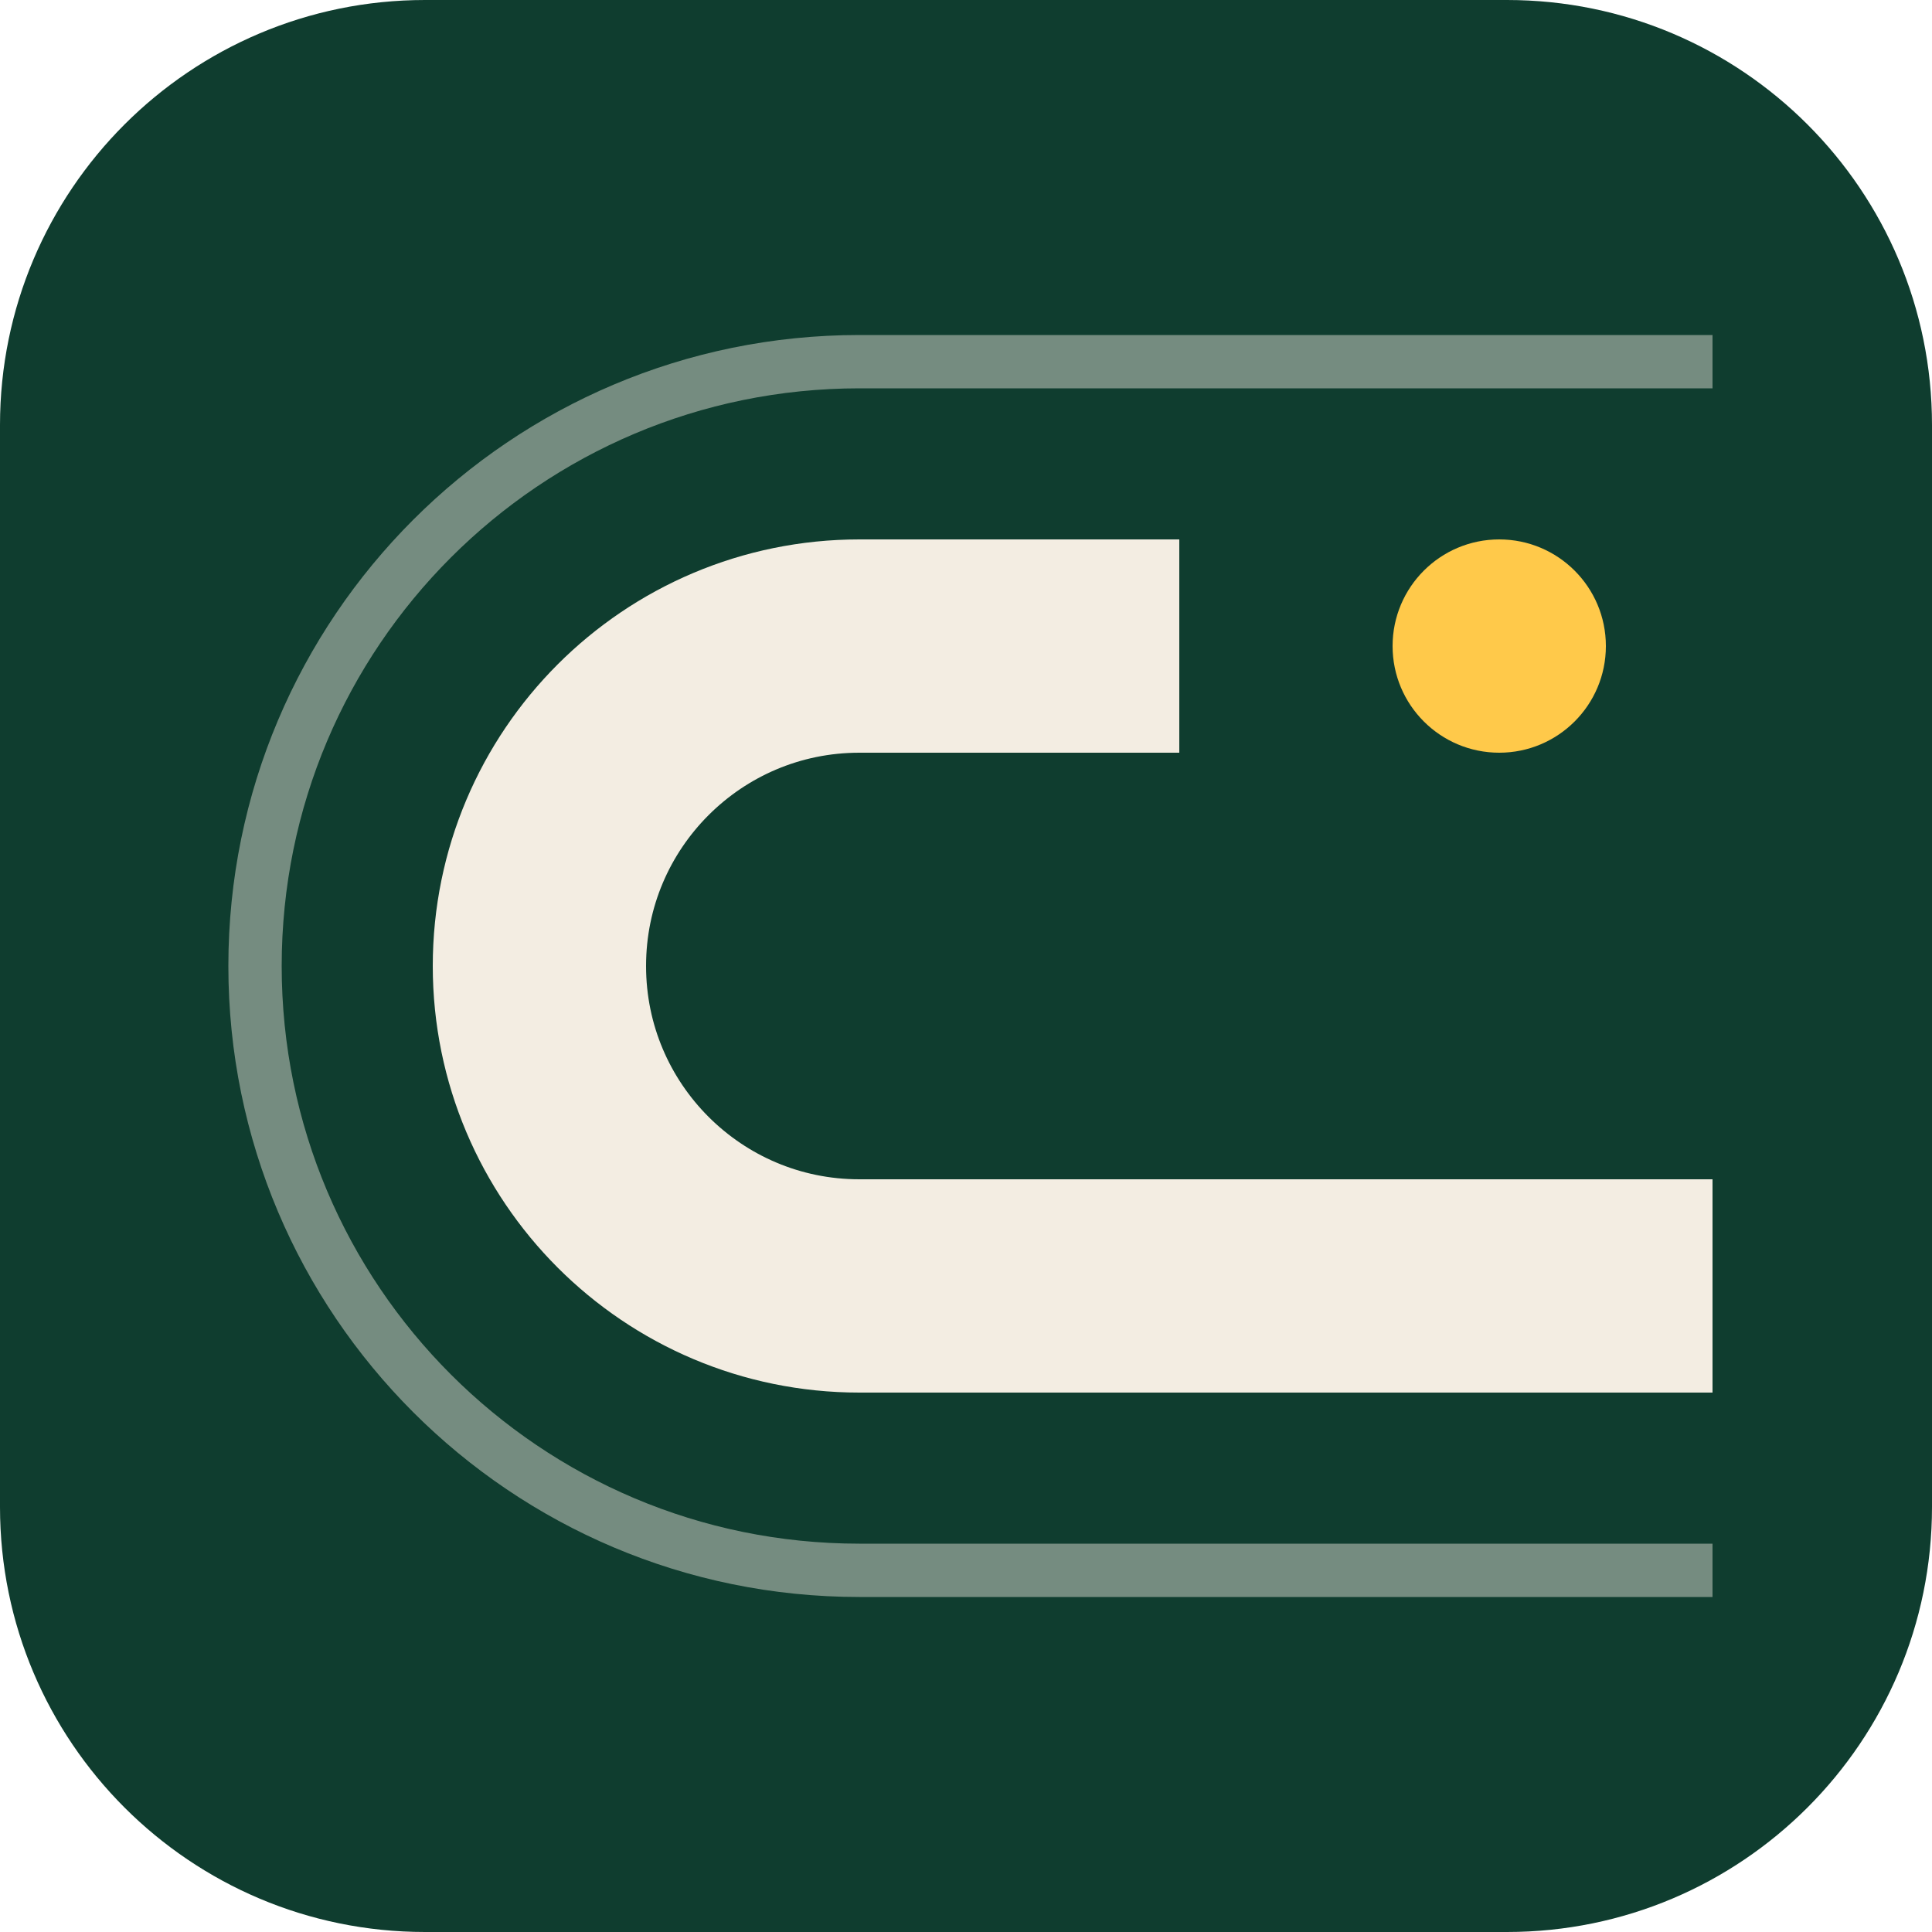
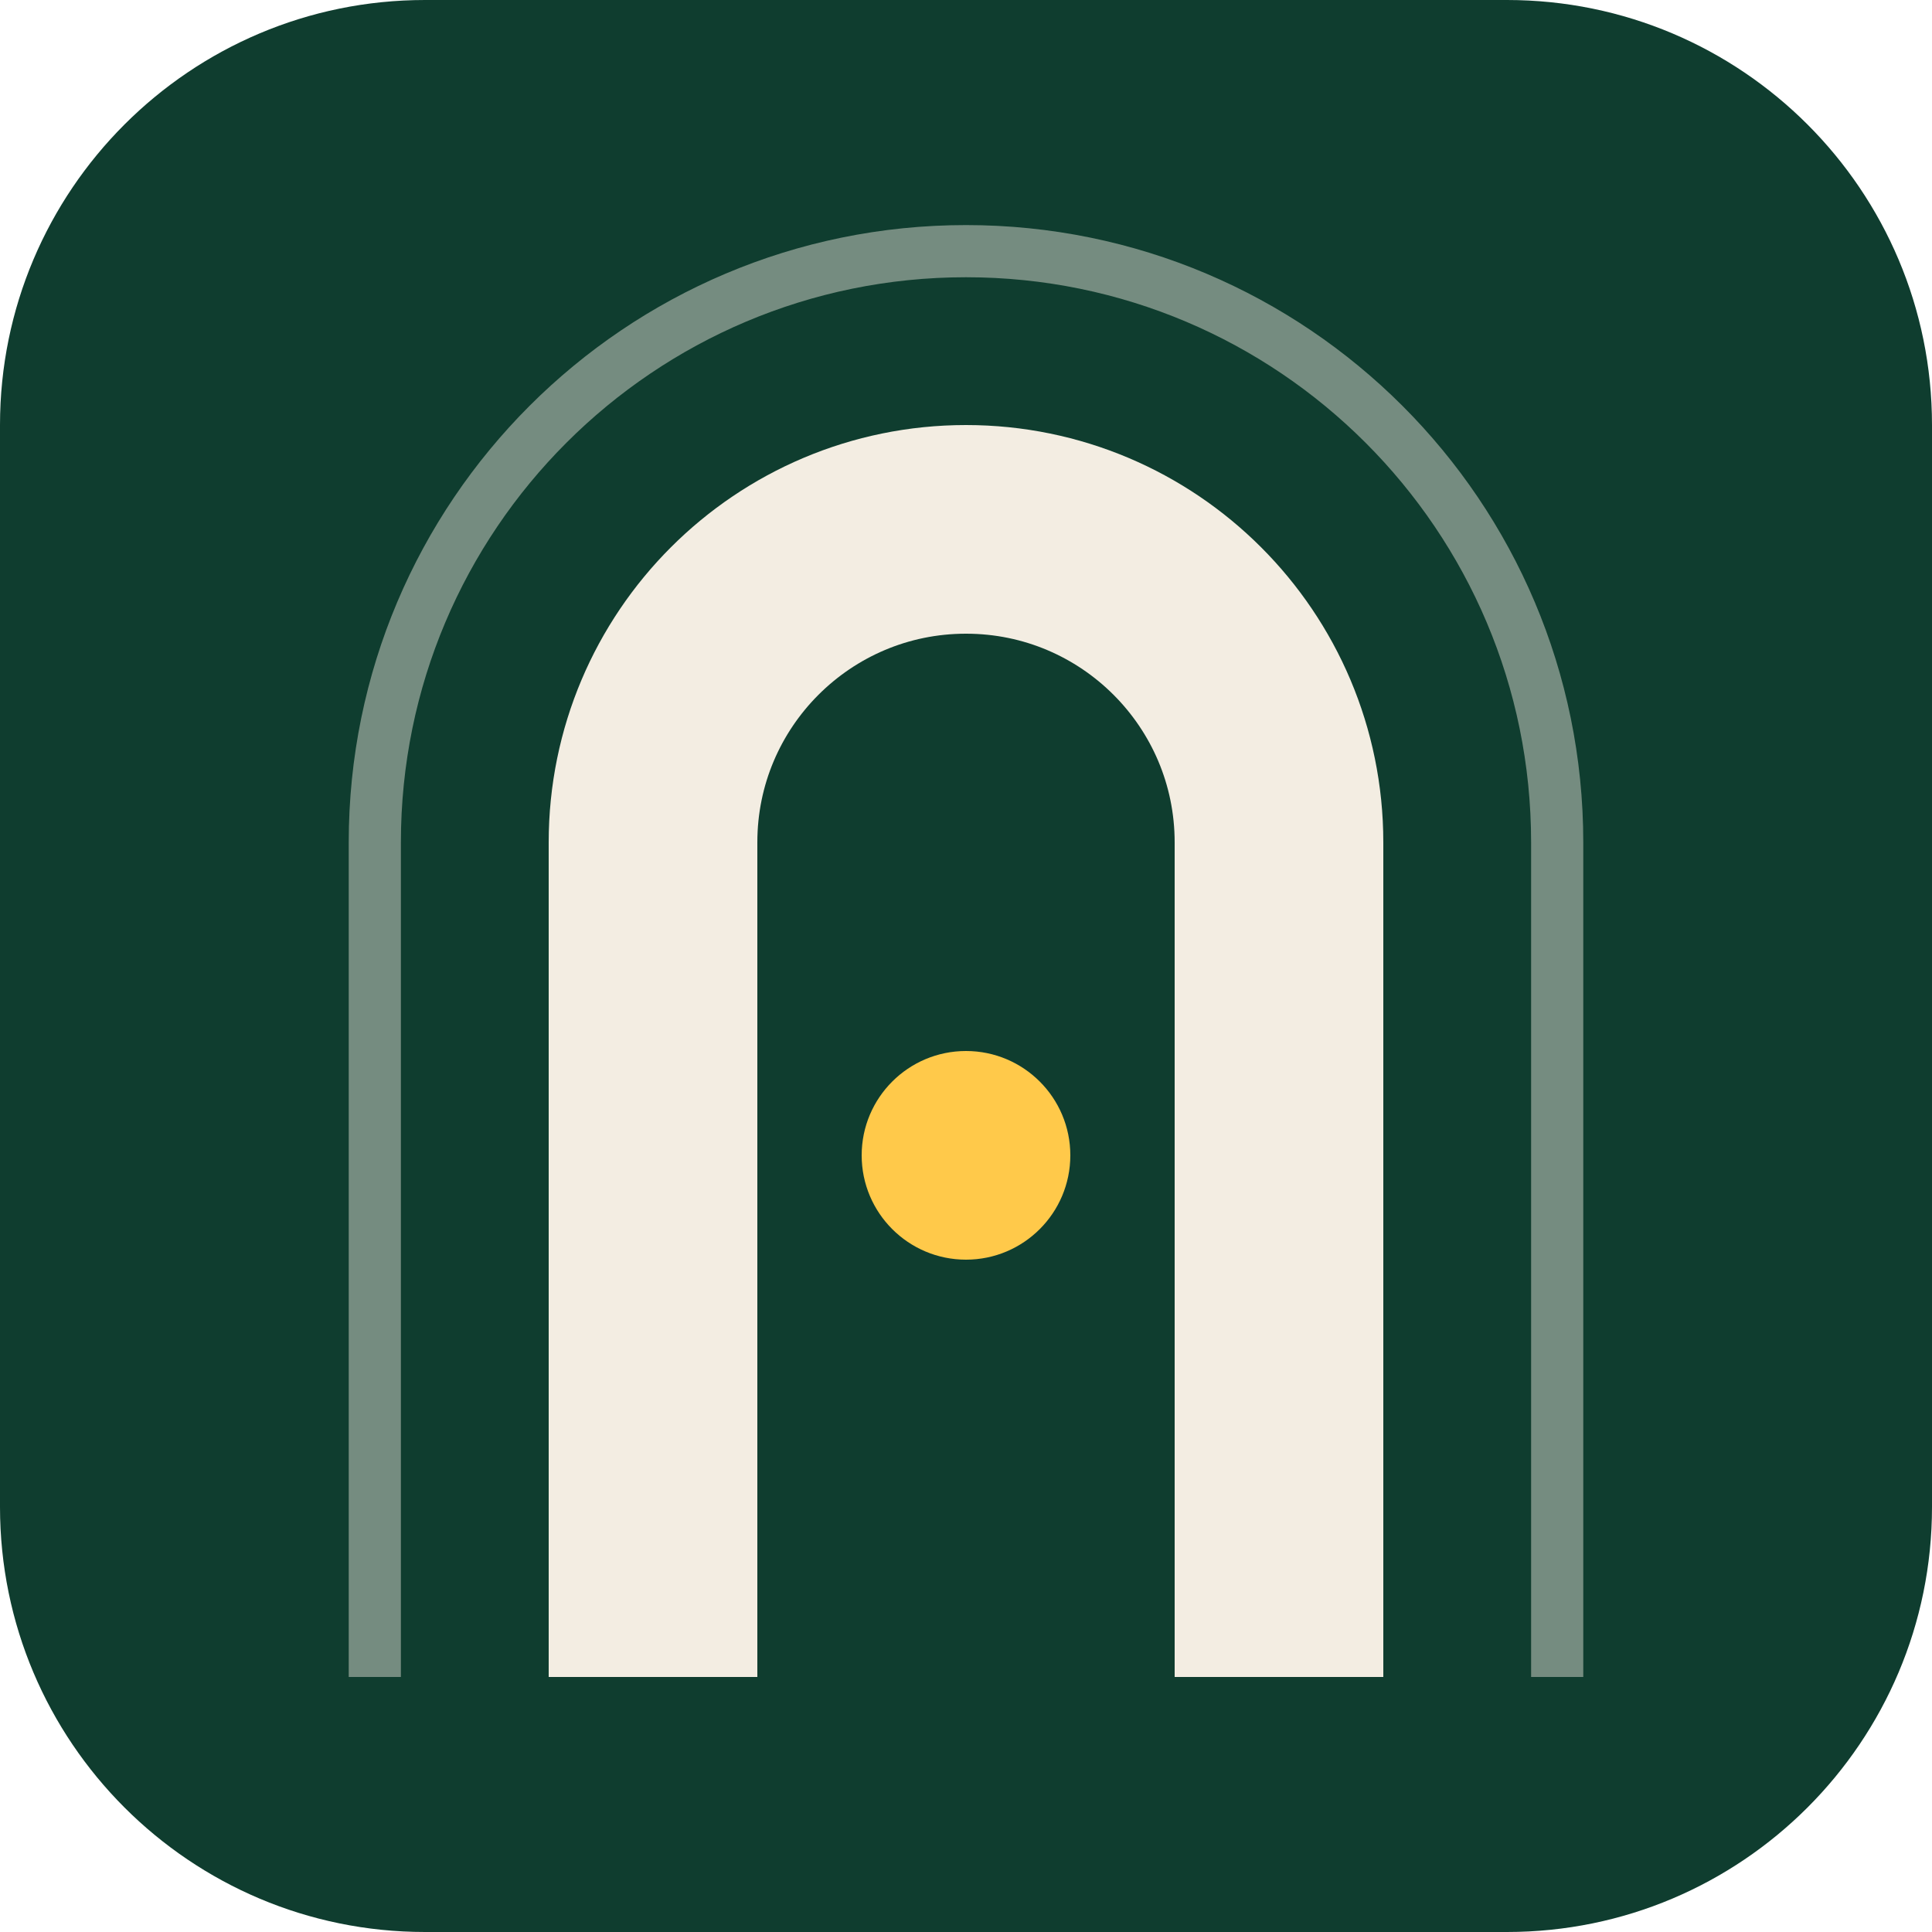
<svg xmlns="http://www.w3.org/2000/svg" width="64" height="64" viewBox="0 0 100 100">
  <rect width="100" height="100" rx="22" fill="#0F3D2F" />
-   <g transform="translate(4 4) scale(.92)">
-     <path d="M92 84H44A34 34 0 0 1 44 16H92" fill="none" stroke="rgba(243,237,226,.45)" stroke-width="3" />
-     <path d="M92 68H44A18 18 0 0 1 44 32H62" fill="none" stroke="#F3EDE2" stroke-width="12" />
-     <circle cx="80" cy="32" r="6" fill="#FFC94A" />
+   <g transform="translate(5 4) scale(.9)">
+     <path d="M16 92V44A34 34 0 0 1 84 44V92" fill="none" stroke="rgba(243,237,226,.45)" stroke-width="3" />
+     <path d="M32 92V44A18 18 0 0 1 68 44V92" fill="none" stroke="#F3EDE2" stroke-width="12" />
+     <circle cx="50" cy="62" r="6" fill="#FFC94A" />
  </g>
</svg>
